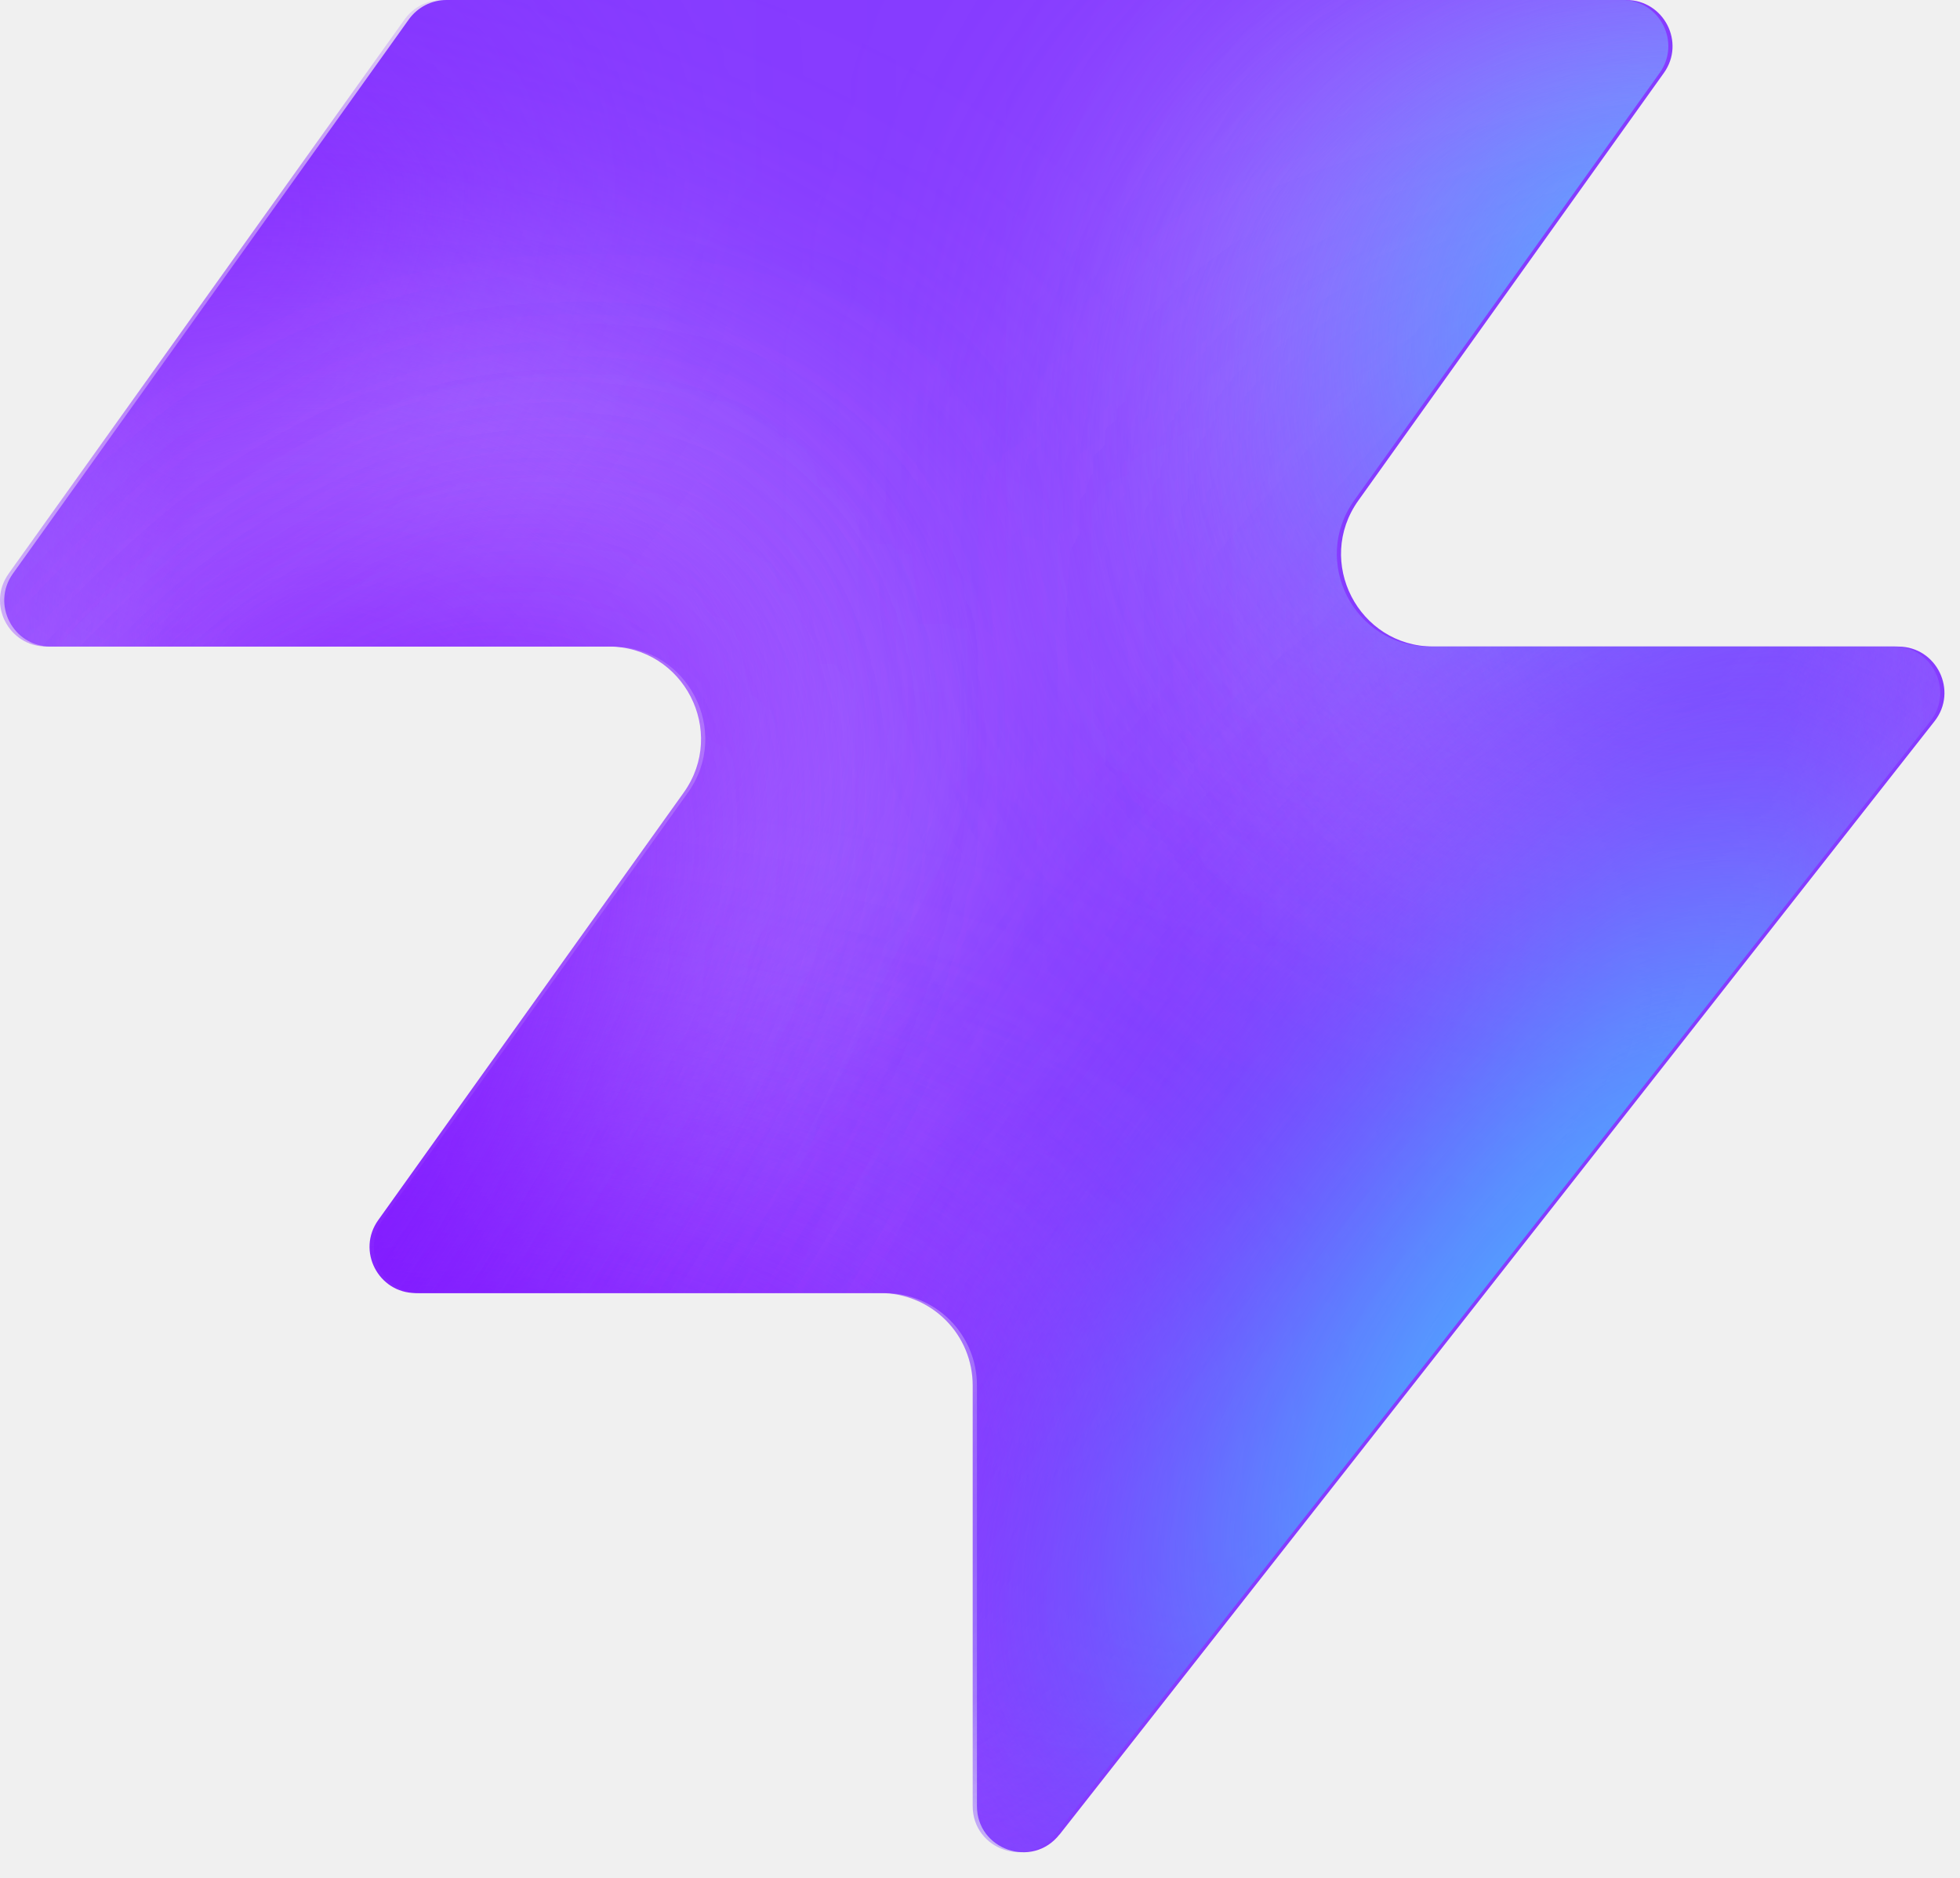
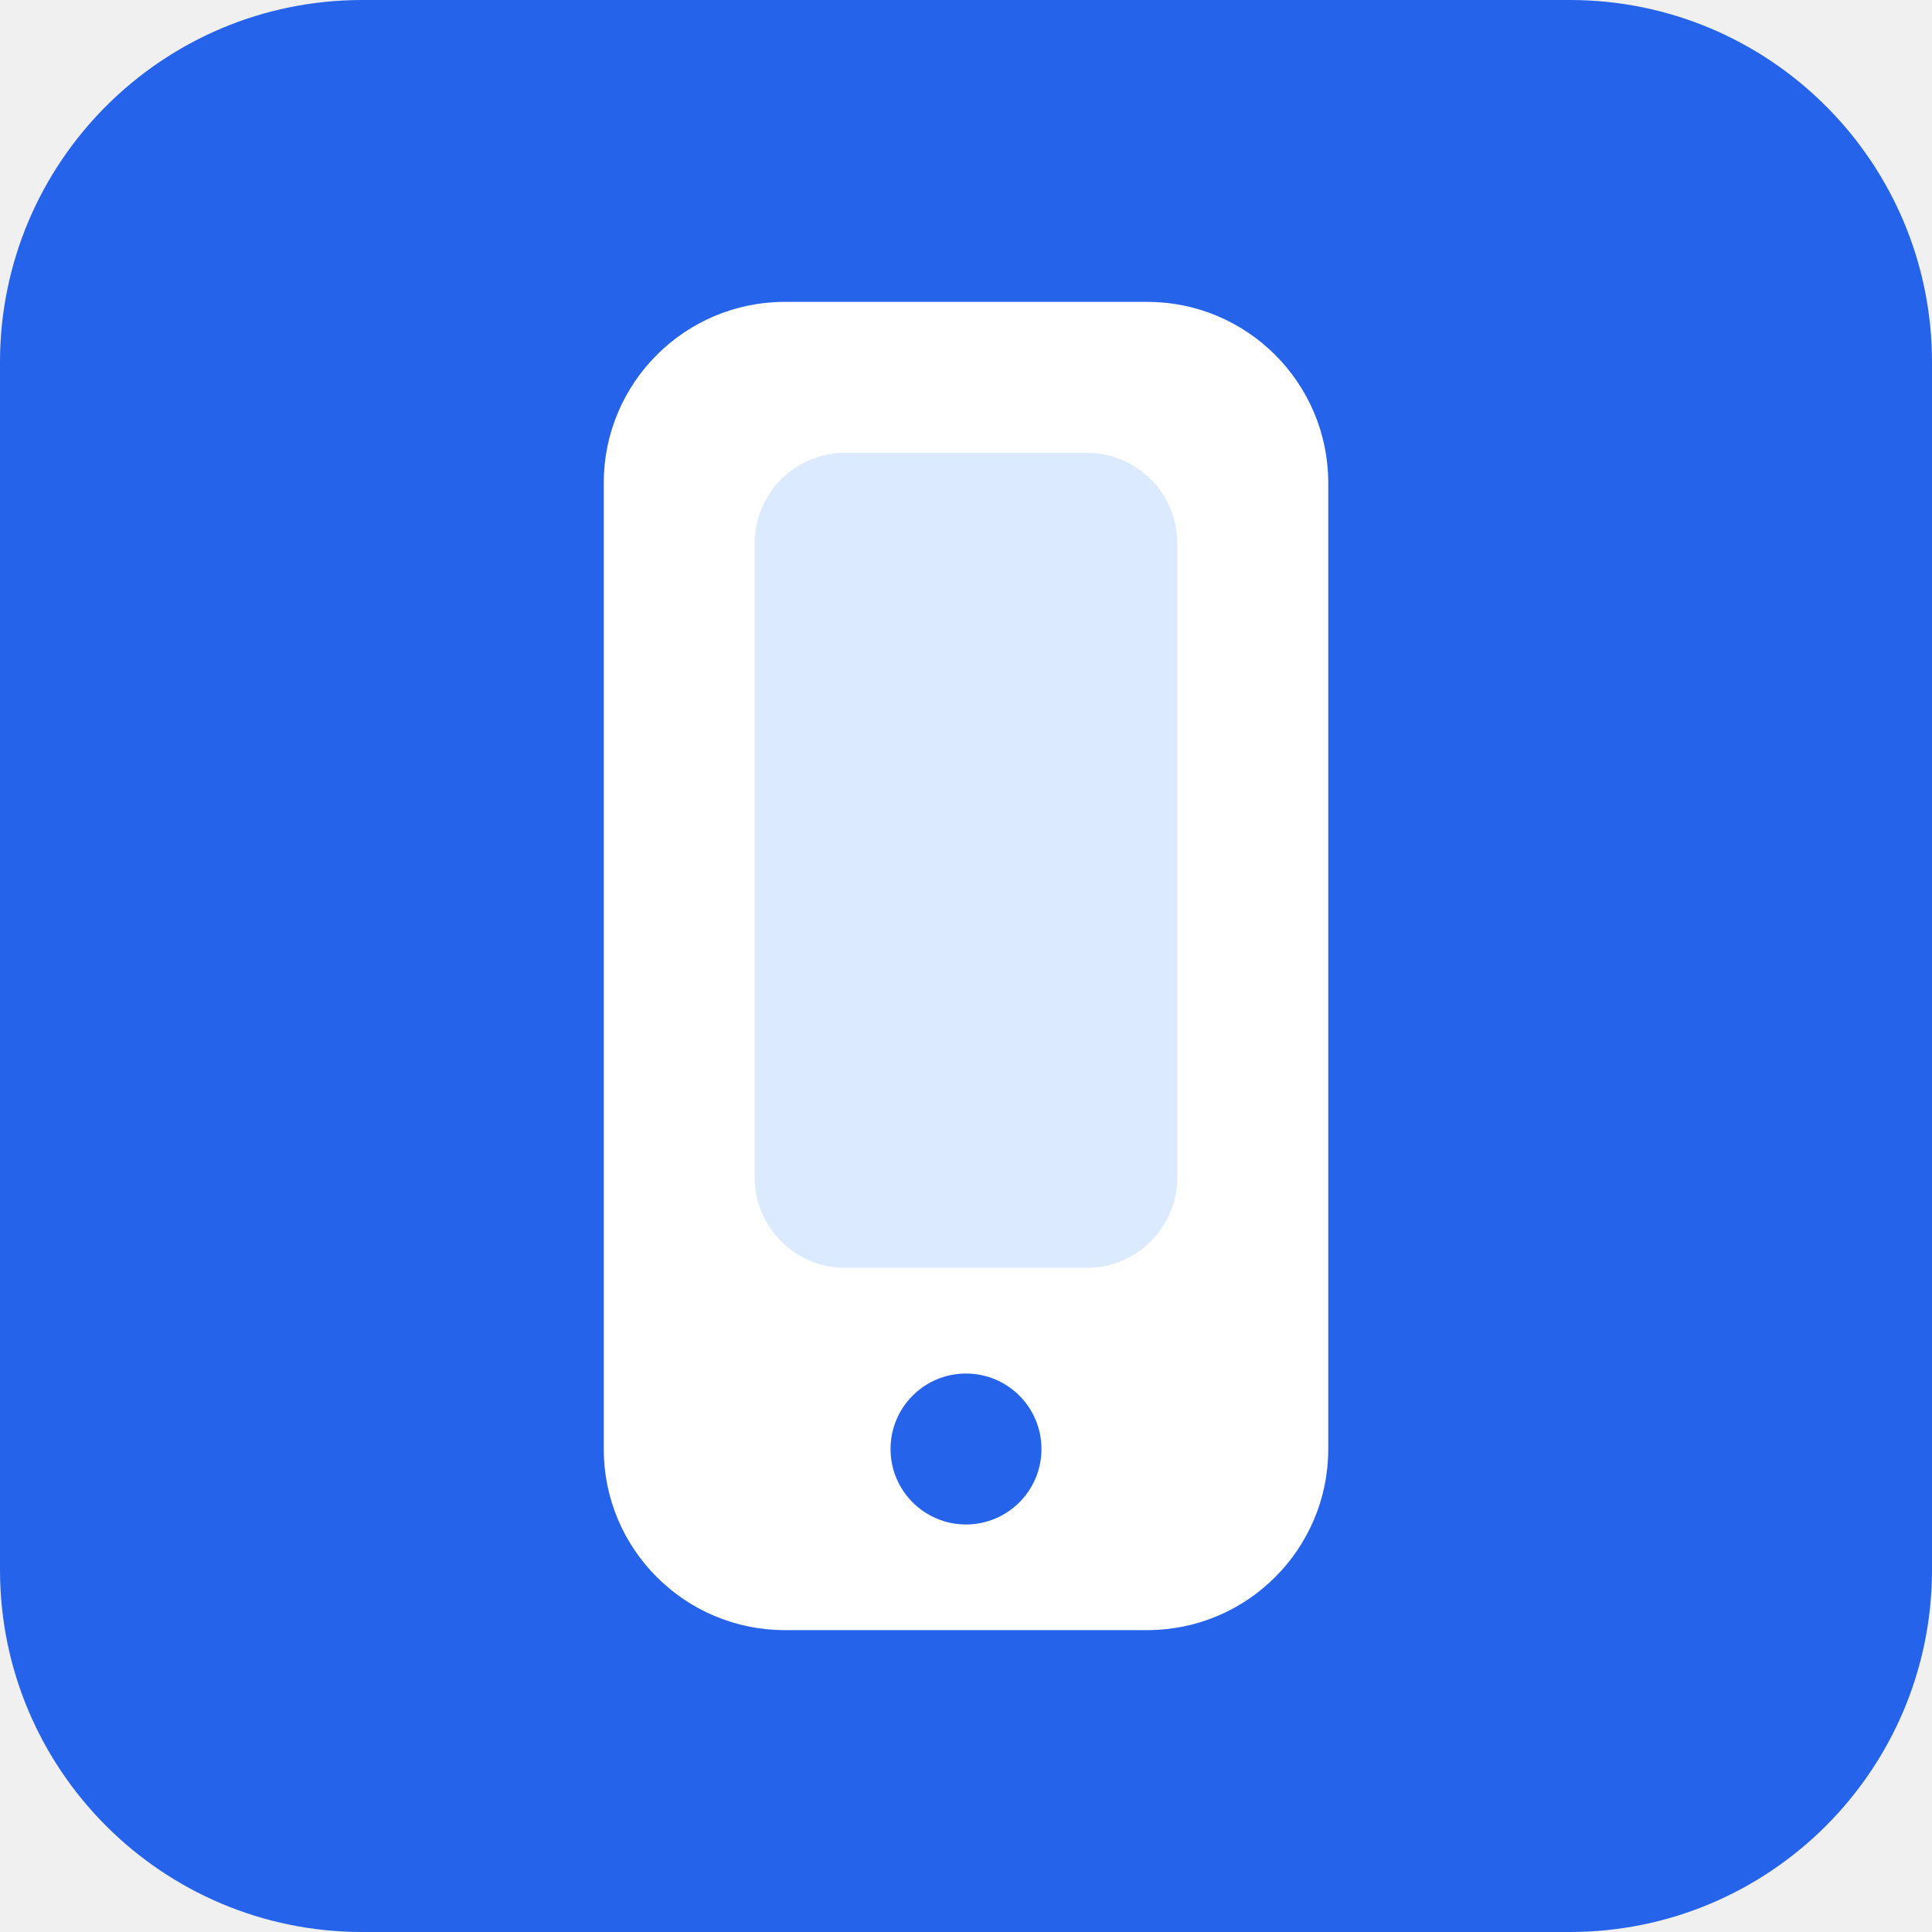
- <svg xmlns="http://www.w3.org/2000/svg" width="48" height="46" fill="none" viewBox="0 0 48 46">
-   <path fill="#863bff" d="M25.946 44.938c-.664.845-2.021.375-2.021-.698V33.937a2.26 2.26 0 0 0-2.262-2.262H10.287c-.92 0-1.456-1.04-.92-1.788l7.48-10.471c1.07-1.497 0-3.578-1.842-3.578H1.237c-.92 0-1.456-1.04-.92-1.788L10.013.474c.214-.297.556-.474.92-.474h28.894c.92 0 1.456 1.04.92 1.788l-7.48 10.471c-1.07 1.498 0 3.579 1.842 3.579h11.377c.943 0 1.473 1.088.89 1.83L25.947 44.94z" style="fill:#863bff;fill:color(display-p3 .525 .23 1);fill-opacity:1" />
-   <mask id="a" width="48" height="46" x="0" y="0" maskUnits="userSpaceOnUse" style="mask-type:alpha">
-     <path fill="#000" d="M25.842 44.938c-.664.844-2.021.375-2.021-.698V33.937a2.26 2.26 0 0 0-2.262-2.262H10.183c-.92 0-1.456-1.04-.92-1.788l7.48-10.471c1.07-1.498 0-3.579-1.842-3.579H1.133c-.92 0-1.456-1.04-.92-1.787L9.91.473c.214-.297.556-.474.92-.474h28.894c.92 0 1.456 1.04.92 1.788l-7.48 10.471c-1.07 1.498 0 3.578 1.842 3.578h11.377c.943 0 1.473 1.088.89 1.832L25.843 44.94z" style="fill:#000;fill-opacity:1" />
-   </mask>
-   <g mask="url(#a)">
-     <g filter="url(#b)">
-       <ellipse cx="5.508" cy="14.704" fill="#ede6ff" rx="5.508" ry="14.704" style="fill:#ede6ff;fill:color(display-p3 .927 .903 1);fill-opacity:1" transform="matrix(.00324 1 1 -.00324 -4.47 31.516)" />
-     </g>
-     <g filter="url(#c)">
-       <ellipse cx="10.399" cy="29.851" fill="#ede6ff" rx="10.399" ry="29.851" style="fill:#ede6ff;fill:color(display-p3 .927 .903 1);fill-opacity:1" transform="matrix(.00324 1 1 -.00324 -39.328 7.883)" />
-     </g>
-     <g filter="url(#d)">
-       <ellipse cx="5.508" cy="30.487" fill="#7e14ff" rx="5.508" ry="30.487" style="fill:#7e14ff;fill:color(display-p3 .492 .077 1);fill-opacity:1" transform="rotate(89.814 -25.913 -14.639)scale(1 -1)" />
-     </g>
-     <g filter="url(#e)">
-       <ellipse cx="5.508" cy="30.599" fill="#7e14ff" rx="5.508" ry="30.599" style="fill:#7e14ff;fill:color(display-p3 .492 .077 1);fill-opacity:1" transform="rotate(89.814 -32.644 -3.334)scale(1 -1)" />
-     </g>
-     <g filter="url(#f)">
-       <ellipse cx="5.508" cy="30.599" fill="#7e14ff" rx="5.508" ry="30.599" style="fill:#7e14ff;fill:color(display-p3 .492 .077 1);fill-opacity:1" transform="matrix(.00324 1 1 -.00324 -34.34 30.47)" />
-     </g>
-     <g filter="url(#g)">
-       <ellipse cx="14.072" cy="22.078" fill="#ede6ff" rx="14.072" ry="22.078" style="fill:#ede6ff;fill:color(display-p3 .927 .903 1);fill-opacity:1" transform="rotate(93.35 24.506 48.493)scale(-1 1)" />
-     </g>
-     <g filter="url(#h)">
-       <ellipse cx="3.47" cy="21.501" fill="#7e14ff" rx="3.47" ry="21.501" style="fill:#7e14ff;fill:color(display-p3 .492 .077 1);fill-opacity:1" transform="rotate(89.009 28.708 47.59)scale(-1 1)" />
-     </g>
-     <g filter="url(#i)">
-       <ellipse cx="3.47" cy="21.501" fill="#7e14ff" rx="3.47" ry="21.501" style="fill:#7e14ff;fill:color(display-p3 .492 .077 1);fill-opacity:1" transform="rotate(89.009 28.708 47.59)scale(-1 1)" />
-     </g>
-     <g filter="url(#j)">
-       <ellipse cx=".387" cy="8.972" fill="#7e14ff" rx="4.407" ry="29.108" style="fill:#7e14ff;fill:color(display-p3 .492 .077 1);fill-opacity:1" transform="rotate(39.51 .387 8.972)" />
-     </g>
-     <g filter="url(#k)">
-       <ellipse cx="47.523" cy="-6.092" fill="#7e14ff" rx="4.407" ry="29.108" style="fill:#7e14ff;fill:color(display-p3 .492 .077 1);fill-opacity:1" transform="rotate(37.892 47.523 -6.092)" />
-     </g>
-     <g filter="url(#l)">
-       <ellipse cx="41.412" cy="6.333" fill="#47bfff" rx="5.971" ry="9.665" style="fill:#47bfff;fill:color(display-p3 .28 .748 1);fill-opacity:1" transform="rotate(37.892 41.412 6.333)" />
-     </g>
-     <g filter="url(#m)">
-       <ellipse cx="-1.879" cy="38.332" fill="#7e14ff" rx="4.407" ry="29.108" style="fill:#7e14ff;fill:color(display-p3 .492 .077 1);fill-opacity:1" transform="rotate(37.892 -1.88 38.332)" />
-     </g>
-     <g filter="url(#n)">
-       <ellipse cx="-1.879" cy="38.332" fill="#7e14ff" rx="4.407" ry="29.108" style="fill:#7e14ff;fill:color(display-p3 .492 .077 1);fill-opacity:1" transform="rotate(37.892 -1.88 38.332)" />
-     </g>
-     <g filter="url(#o)">
-       <ellipse cx="35.651" cy="29.907" fill="#7e14ff" rx="4.407" ry="29.108" style="fill:#7e14ff;fill:color(display-p3 .492 .077 1);fill-opacity:1" transform="rotate(37.892 35.651 29.907)" />
-     </g>
-     <g filter="url(#p)">
-       <ellipse cx="38.418" cy="32.4" fill="#47bfff" rx="5.971" ry="15.297" style="fill:#47bfff;fill:color(display-p3 .28 .748 1);fill-opacity:1" transform="rotate(37.892 38.418 32.4)" />
-     </g>
-   </g>
-   <defs>
-     <filter id="b" width="60.045" height="41.654" x="-19.77" y="16.149" color-interpolation-filters="sRGB" filterUnits="userSpaceOnUse">
-       <feFlood flood-opacity="0" result="BackgroundImageFix" />
-       <feBlend in="SourceGraphic" in2="BackgroundImageFix" result="shape" />
-       <feGaussianBlur result="effect1_foregroundBlur_2002_17158" stdDeviation="7.659" />
-     </filter>
-     <filter id="c" width="90.34" height="51.437" x="-54.613" y="-7.533" color-interpolation-filters="sRGB" filterUnits="userSpaceOnUse">
-       <feFlood flood-opacity="0" result="BackgroundImageFix" />
-       <feBlend in="SourceGraphic" in2="BackgroundImageFix" result="shape" />
-       <feGaussianBlur result="effect1_foregroundBlur_2002_17158" stdDeviation="7.659" />
-     </filter>
-     <filter id="d" width="79.355" height="29.4" x="-49.64" y="2.03" color-interpolation-filters="sRGB" filterUnits="userSpaceOnUse">
-       <feFlood flood-opacity="0" result="BackgroundImageFix" />
-       <feBlend in="SourceGraphic" in2="BackgroundImageFix" result="shape" />
-       <feGaussianBlur result="effect1_foregroundBlur_2002_17158" stdDeviation="4.596" />
-     </filter>
-     <filter id="e" width="79.579" height="29.4" x="-45.045" y="20.029" color-interpolation-filters="sRGB" filterUnits="userSpaceOnUse">
-       <feFlood flood-opacity="0" result="BackgroundImageFix" />
-       <feBlend in="SourceGraphic" in2="BackgroundImageFix" result="shape" />
-       <feGaussianBlur result="effect1_foregroundBlur_2002_17158" stdDeviation="4.596" />
-     </filter>
-     <filter id="f" width="79.579" height="29.4" x="-43.513" y="21.178" color-interpolation-filters="sRGB" filterUnits="userSpaceOnUse">
-       <feFlood flood-opacity="0" result="BackgroundImageFix" />
-       <feBlend in="SourceGraphic" in2="BackgroundImageFix" result="shape" />
-       <feGaussianBlur result="effect1_foregroundBlur_2002_17158" stdDeviation="4.596" />
-     </filter>
-     <filter id="g" width="74.749" height="58.852" x="15.756" y="-17.901" color-interpolation-filters="sRGB" filterUnits="userSpaceOnUse">
-       <feFlood flood-opacity="0" result="BackgroundImageFix" />
-       <feBlend in="SourceGraphic" in2="BackgroundImageFix" result="shape" />
-       <feGaussianBlur result="effect1_foregroundBlur_2002_17158" stdDeviation="7.659" />
-     </filter>
-     <filter id="h" width="61.377" height="25.362" x="23.548" y="2.284" color-interpolation-filters="sRGB" filterUnits="userSpaceOnUse">
-       <feFlood flood-opacity="0" result="BackgroundImageFix" />
-       <feBlend in="SourceGraphic" in2="BackgroundImageFix" result="shape" />
-       <feGaussianBlur result="effect1_foregroundBlur_2002_17158" stdDeviation="4.596" />
-     </filter>
-     <filter id="i" width="61.377" height="25.362" x="23.548" y="2.284" color-interpolation-filters="sRGB" filterUnits="userSpaceOnUse">
-       <feFlood flood-opacity="0" result="BackgroundImageFix" />
-       <feBlend in="SourceGraphic" in2="BackgroundImageFix" result="shape" />
-       <feGaussianBlur result="effect1_foregroundBlur_2002_17158" stdDeviation="4.596" />
-     </filter>
-     <filter id="j" width="56.045" height="63.649" x="-27.636" y="-22.853" color-interpolation-filters="sRGB" filterUnits="userSpaceOnUse">
-       <feFlood flood-opacity="0" result="BackgroundImageFix" />
-       <feBlend in="SourceGraphic" in2="BackgroundImageFix" result="shape" />
-       <feGaussianBlur result="effect1_foregroundBlur_2002_17158" stdDeviation="4.596" />
-     </filter>
-     <filter id="k" width="54.814" height="64.646" x="20.116" y="-38.415" color-interpolation-filters="sRGB" filterUnits="userSpaceOnUse">
-       <feFlood flood-opacity="0" result="BackgroundImageFix" />
-       <feBlend in="SourceGraphic" in2="BackgroundImageFix" result="shape" />
-       <feGaussianBlur result="effect1_foregroundBlur_2002_17158" stdDeviation="4.596" />
-     </filter>
-     <filter id="l" width="33.541" height="35.313" x="24.641" y="-11.323" color-interpolation-filters="sRGB" filterUnits="userSpaceOnUse">
-       <feFlood flood-opacity="0" result="BackgroundImageFix" />
-       <feBlend in="SourceGraphic" in2="BackgroundImageFix" result="shape" />
-       <feGaussianBlur result="effect1_foregroundBlur_2002_17158" stdDeviation="4.596" />
-     </filter>
-     <filter id="m" width="54.814" height="64.646" x="-29.286" y="6.009" color-interpolation-filters="sRGB" filterUnits="userSpaceOnUse">
-       <feFlood flood-opacity="0" result="BackgroundImageFix" />
-       <feBlend in="SourceGraphic" in2="BackgroundImageFix" result="shape" />
-       <feGaussianBlur result="effect1_foregroundBlur_2002_17158" stdDeviation="4.596" />
-     </filter>
-     <filter id="n" width="54.814" height="64.646" x="-29.286" y="6.009" color-interpolation-filters="sRGB" filterUnits="userSpaceOnUse">
-       <feFlood flood-opacity="0" result="BackgroundImageFix" />
-       <feBlend in="SourceGraphic" in2="BackgroundImageFix" result="shape" />
-       <feGaussianBlur result="effect1_foregroundBlur_2002_17158" stdDeviation="4.596" />
-     </filter>
-     <filter id="o" width="54.814" height="64.646" x="8.244" y="-2.416" color-interpolation-filters="sRGB" filterUnits="userSpaceOnUse">
-       <feFlood flood-opacity="0" result="BackgroundImageFix" />
-       <feBlend in="SourceGraphic" in2="BackgroundImageFix" result="shape" />
-       <feGaussianBlur result="effect1_foregroundBlur_2002_17158" stdDeviation="4.596" />
-     </filter>
-     <filter id="p" width="39.409" height="43.623" x="18.713" y="10.588" color-interpolation-filters="sRGB" filterUnits="userSpaceOnUse">
-       <feFlood flood-opacity="0" result="BackgroundImageFix" />
-       <feBlend in="SourceGraphic" in2="BackgroundImageFix" result="shape" />
-       <feGaussianBlur result="effect1_foregroundBlur_2002_17158" stdDeviation="4.596" />
-     </filter>
-   </defs>
+ <svg xmlns="http://www.w3.org/2000/svg" viewBox="0 0 64 64">
+   <rect width="64" height="64" rx="12" fill="#2563eb" />
+   <rect x="20" y="10" width="24" height="44" rx="6" fill="#fff" />
+   <rect x="25" y="15" width="14" height="27" rx="3" fill="#dbeafe" />
+   <circle cx="32" cy="48" r="2.5" fill="#2563eb" />
</svg>
